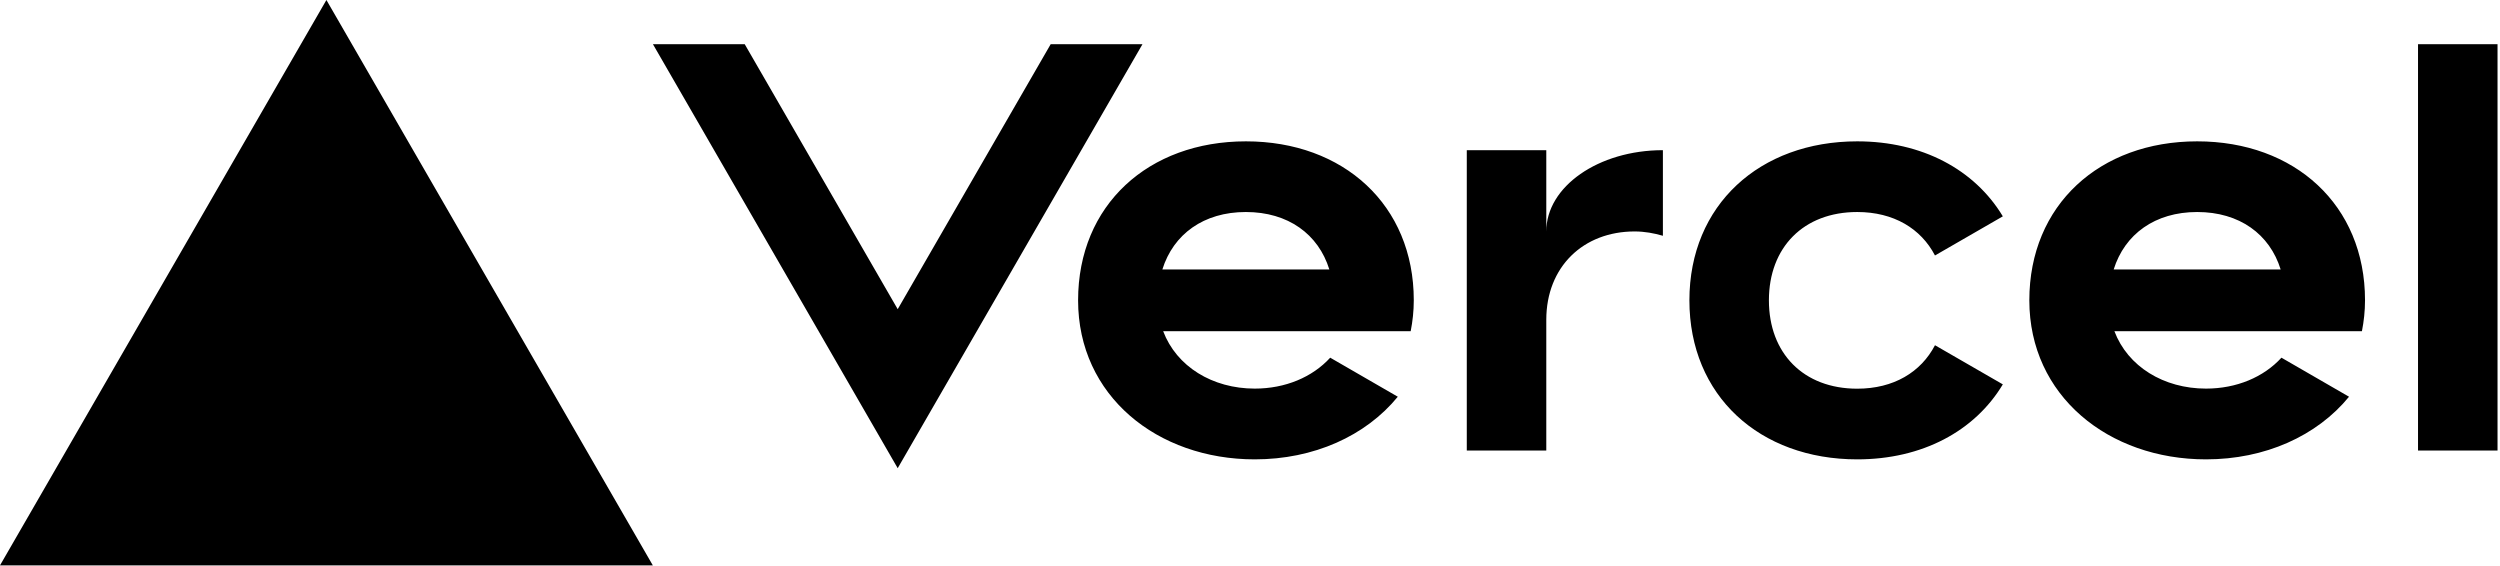
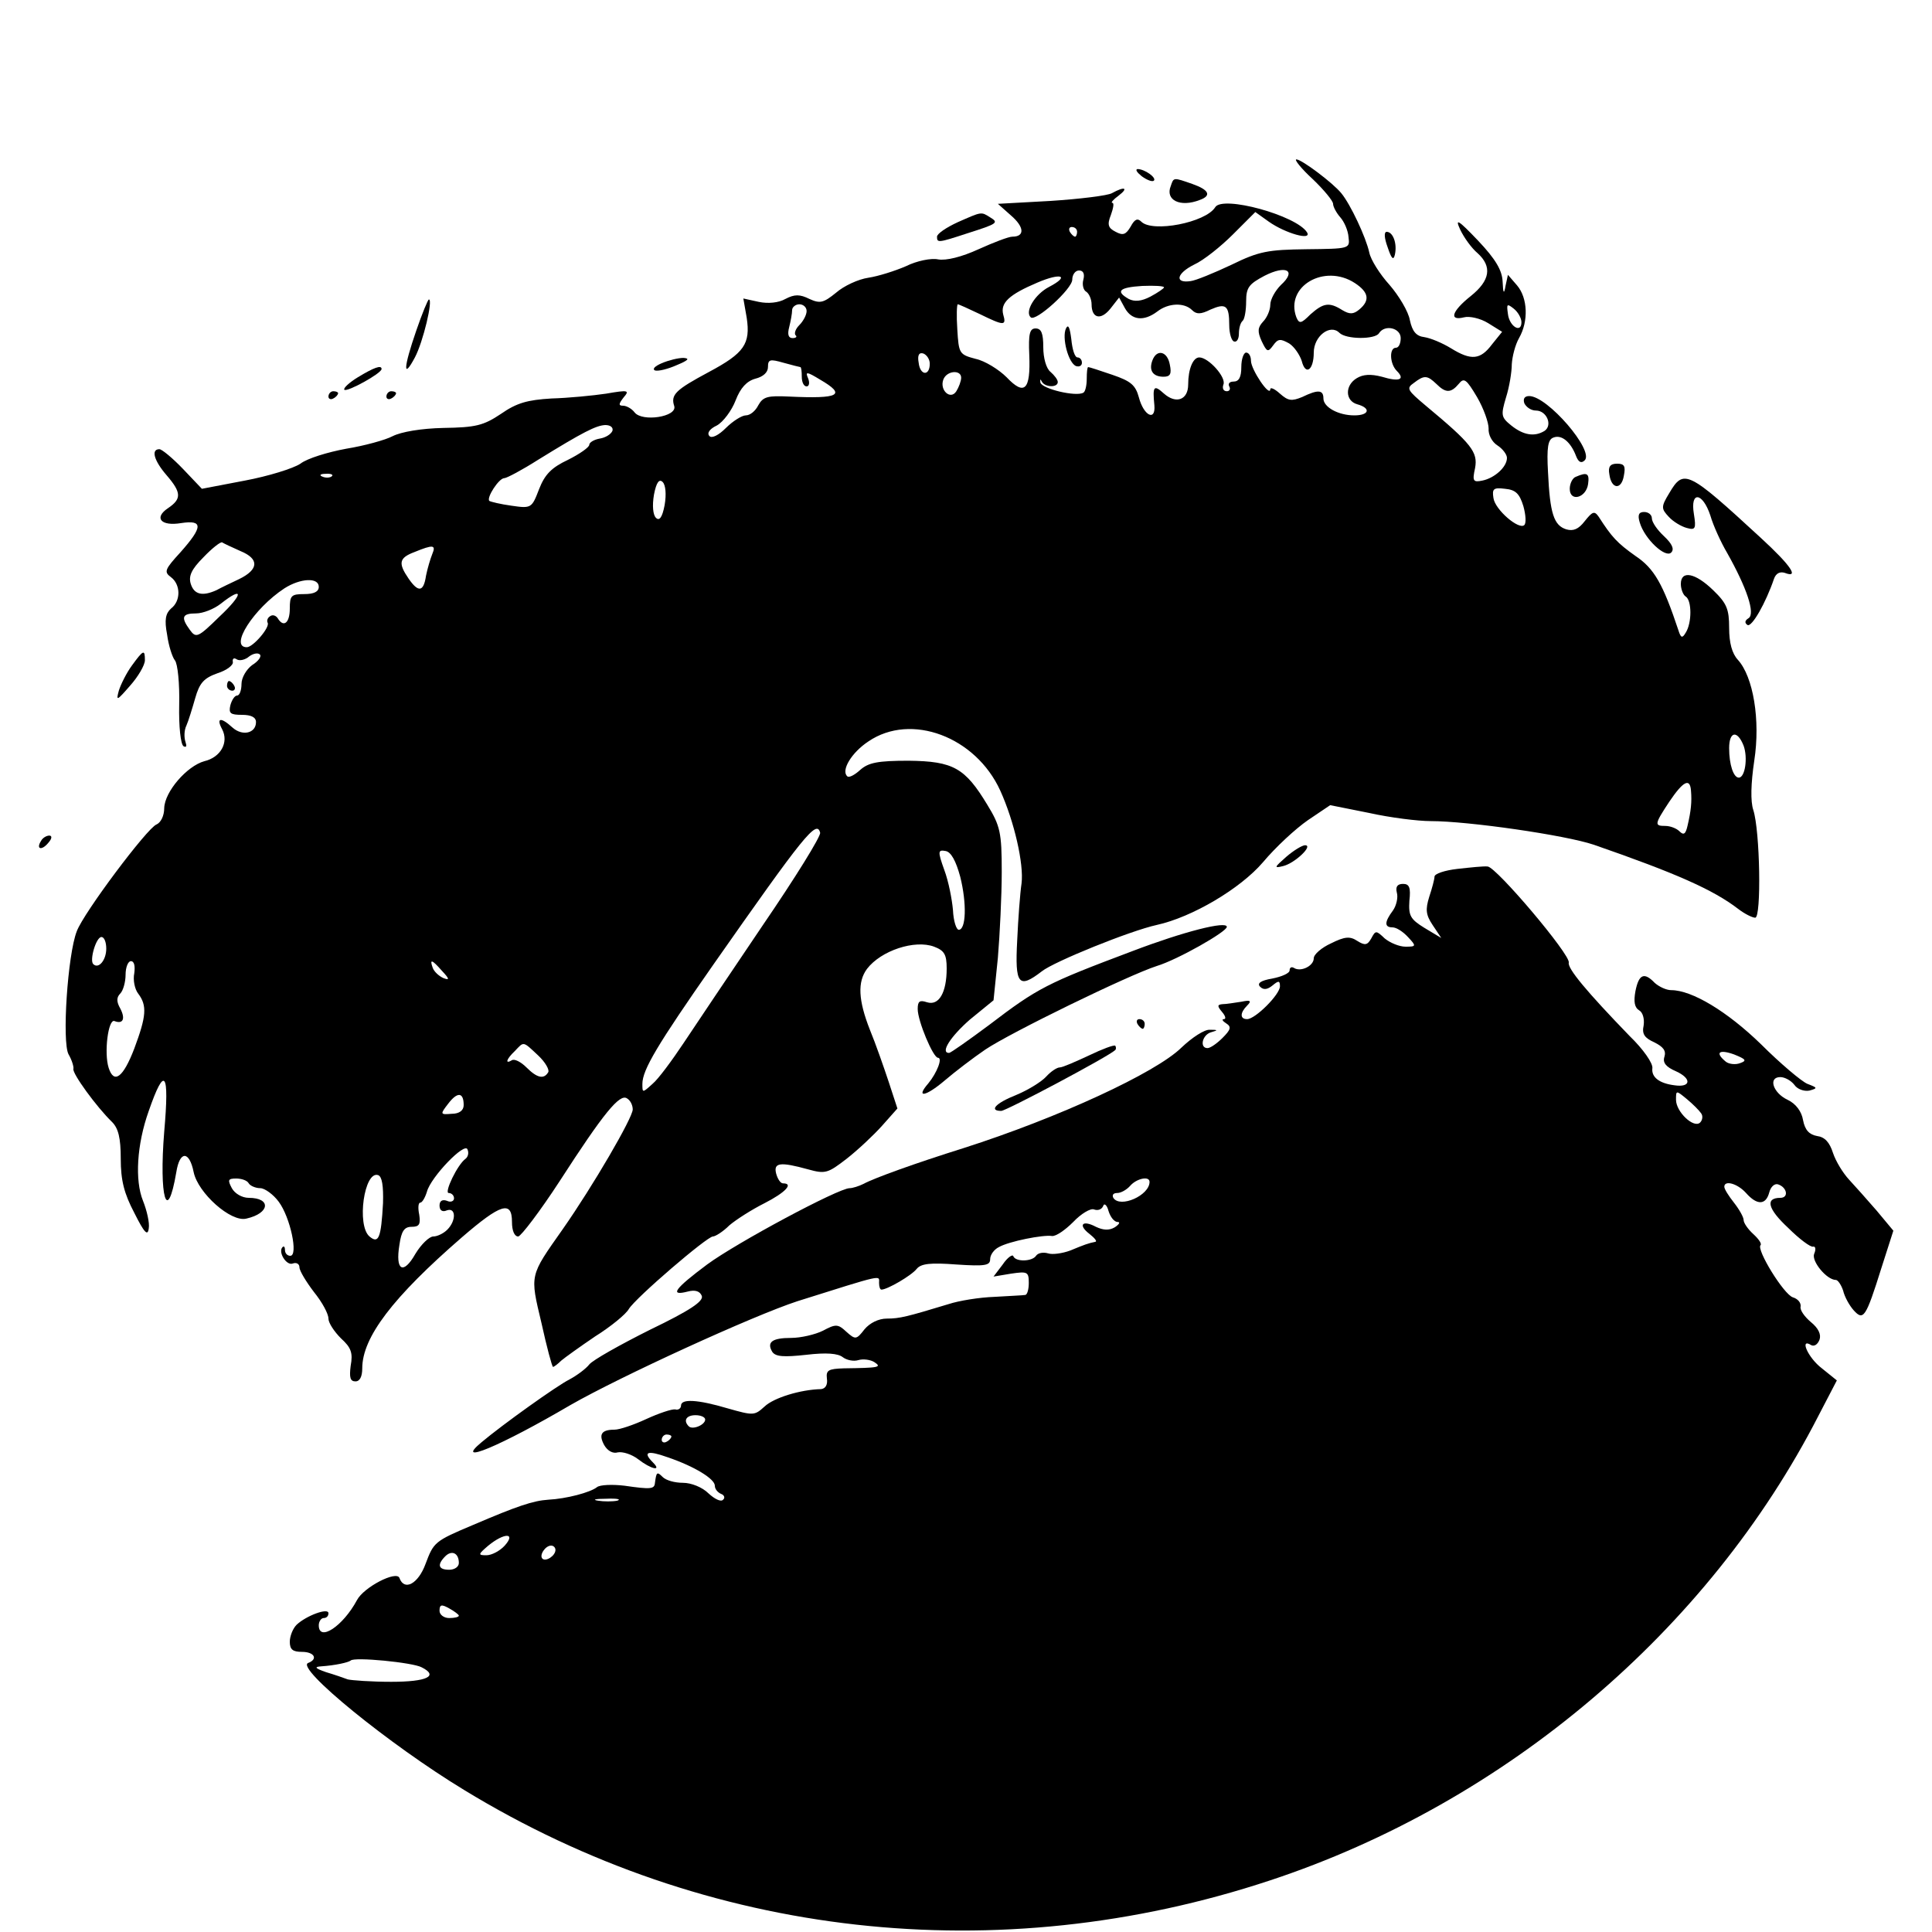
- <svg xmlns="http://www.w3.org/2000/svg" width="283" height="64" viewBox="0 0 283 64" fill="none">
-   <path d="M141.04 16c-11.04 0-19 7.2-19 18s8.96 18 20 18c6.67 0 12.55-2.64 16.19-7.09l-7.65-4.42c-2.02 2.21-5.09 3.5-8.54 3.5-4.79 0-8.86-2.5-10.37-6.5h28.02c.22-1.12.35-2.28.35-3.5 0-10.79-7.96-17.99-19-17.99zm-9.46 14.5c1.25-3.99 4.67-6.5 9.45-6.5 4.79 0 8.21 2.51 9.45 6.5h-18.9zM248.72 16c-11.04 0-19 7.2-19 18s8.96 18 20 18c6.67 0 12.55-2.64 16.19-7.09l-7.65-4.42c-2.02 2.21-5.09 3.5-8.54 3.5-4.79 0-8.86-2.5-10.37-6.5h28.02c.22-1.12.35-2.28.35-3.5 0-10.79-7.96-17.99-19-17.99zm-9.45 14.5c1.25-3.99 4.67-6.5 9.45-6.5 4.79 0 8.21 2.51 9.45 6.5h-18.9zM200.24 34c0 6 3.92 10 10 10 4.12 0 7.21-1.87 8.8-4.92l7.68 4.43c-3.18 5.3-9.14 8.49-16.48 8.49-11.05 0-19-7.2-19-18s7.96-18 19-18c7.34 0 13.29 3.19 16.48 8.49l-7.68 4.43c-1.59-3.05-4.68-4.92-8.8-4.92-6.07 0-10 4-10 10zm82.48-29v46h-9V5h9zM36.95 0L73.9 64H0L36.95 0zm92.38 5l-27.71 48L73.91 5H84.3l17.32 30 17.32-30h10.39zm58.91 12v9.69c-1-.29-2.06-.49-3.2-.49-5.81 0-10 4-10 10V51h-9V17h9v9.2c0-5.08 5.91-9.2 13.2-9.2z" fill="#000" />
+ <svg xmlns="http://www.w3.org/2000/svg" version="1.0" width="400pt" height="400pt" viewBox="0 0 400 400" preserveAspectRatio="xMidYMid meet">
+   <g transform="translate(0,400) scale(0.1,-0.1)" fill="#000000" stroke="none">
+     <path d="M2718 3629 c23 -22 42 -45 42 -51 0 -6 7 -19 15 -28 8 -9 16 -27 17 -41 3 -24 2 -24 -87 -25 -79 -1 -98 -4 -155 -32 -36 -17 -75 -33 -85 -34 -34 -5 -29 16 7 34 20 9 56 38 81 63 l46 46 28 -20 c34 -24 90 -40 79 -22 -22 35 -175 77 -190 52 -20 -32 -130 -53 -153 -30 -8 8 -14 5 -22 -10 -10 -17 -16 -19 -31 -11 -16 8 -18 15 -10 35 5 14 7 25 3 25 -4 0 2 7 13 15 21 16 13 20 -14 5 -9 -5 -66 -12 -127 -16 l-109 -6 27 -24 c28 -24 29 -44 3 -44 -8 0 -39 -12 -70 -26 -35 -16 -67 -24 -84 -21 -14 3 -44 -3 -66 -14 -23 -10 -58 -21 -78 -24 -21 -3 -51 -17 -67 -31 -26 -21 -33 -23 -55 -13 -20 10 -31 10 -50 0 -14 -8 -36 -10 -55 -6 l-32 7 7 -40 c8 -54 -5 -73 -78 -112 -69 -37 -80 -47 -72 -71 6 -22 -66 -33 -82 -13 -6 8 -17 14 -24 14 -10 0 -9 4 1 17 13 15 10 16 -36 8 -27 -4 -78 -9 -113 -10 -50 -3 -72 -9 -105 -32 -36 -24 -52 -28 -119 -29 -46 -1 -87 -8 -105 -17 -15 -8 -59 -20 -96 -26 -38 -7 -81 -20 -95 -31 -15 -10 -67 -26 -115 -35 l-89 -17 -39 41 c-22 23 -44 41 -49 41 -18 0 -11 -24 15 -54 31 -36 31 -49 3 -68 -30 -20 -15 -38 27 -31 46 7 45 -8 -1 -60 -33 -36 -35 -41 -20 -52 20 -15 21 -49 0 -65 -11 -10 -14 -23 -8 -54 3 -23 11 -47 16 -53 6 -7 10 -49 9 -92 -1 -45 3 -82 9 -86 6 -3 7 0 4 9 -3 9 -3 24 2 34 4 9 12 35 18 56 9 32 18 42 46 52 19 6 34 17 32 24 -1 6 2 9 8 5 6 -4 18 -1 26 6 8 6 18 8 22 4 4 -4 -3 -14 -16 -22 -12 -9 -22 -26 -22 -39 0 -13 -4 -24 -9 -24 -5 0 -11 -9 -14 -20 -4 -17 0 -20 24 -20 19 0 29 -5 29 -15 0 -23 -28 -30 -49 -11 -24 22 -34 20 -21 -4 14 -27 -3 -58 -37 -66 -36 -10 -82 -63 -83 -97 0 -16 -7 -30 -16 -34 -19 -7 -151 -183 -165 -221 -19 -48 -31 -230 -17 -255 7 -12 11 -26 10 -30 -3 -9 48 -79 80 -110 13 -13 18 -33 18 -76 0 -45 7 -72 28 -112 21 -42 28 -49 30 -32 2 11 -4 37 -12 57 -17 42 -13 116 12 186 33 95 43 82 32 -43 -11 -135 6 -195 25 -84 7 45 27 45 36 0 9 -43 77 -104 109 -96 49 11 52 43 5 43 -14 0 -29 9 -35 20 -9 17 -8 20 9 20 11 0 23 -4 26 -10 3 -5 14 -10 24 -10 9 0 27 -13 38 -28 24 -32 41 -112 24 -112 -6 0 -11 5 -11 12 0 6 -2 9 -5 6 -10 -10 8 -39 21 -34 8 3 14 -1 14 -8 0 -7 14 -30 30 -51 17 -21 30 -45 30 -55 0 -9 12 -27 26 -41 21 -19 25 -30 20 -57 -3 -24 -1 -32 10 -32 9 0 14 10 14 27 0 64 63 147 206 271 81 70 104 77 104 32 0 -18 5 -30 13 -30 6 1 45 52 86 115 91 141 124 181 139 171 7 -4 12 -14 12 -23 0 -17 -82 -158 -145 -248 -69 -98 -68 -93 -44 -194 11 -50 22 -91 24 -91 2 0 10 6 17 13 7 6 39 29 70 50 32 20 64 46 70 57 15 24 162 150 174 150 5 0 21 10 34 23 14 12 47 33 73 46 43 22 61 41 38 41 -5 0 -11 9 -14 20 -6 23 8 25 66 9 36 -10 41 -8 80 22 23 18 56 49 73 68 l32 36 -18 55 c-10 30 -27 79 -39 108 -24 61 -26 99 -6 126 29 38 99 61 139 46 21 -8 26 -16 26 -45 0 -50 -16 -78 -41 -70 -15 5 -19 2 -19 -14 0 -25 32 -101 42 -101 10 0 -2 -31 -20 -53 -27 -31 -6 -28 34 6 21 18 59 47 84 64 52 35 296 154 355 173 43 13 145 71 145 81 0 13 -90 -10 -195 -50 -178 -67 -196 -76 -297 -153 -43 -32 -80 -58 -83 -58 -19 0 3 34 43 69 l49 40 9 88 c4 48 8 129 8 178 0 81 -3 95 -30 139 -46 76 -70 90 -163 91 -64 0 -83 -4 -100 -19 -12 -11 -24 -17 -27 -13 -13 12 9 49 44 72 88 60 222 10 273 -102 29 -64 49 -152 44 -192 -3 -20 -7 -73 -9 -118 -5 -92 3 -101 51 -64 25 20 183 84 238 96 73 16 173 75 220 130 26 31 67 69 93 87 l46 31 80 -16 c45 -10 102 -17 128 -17 78 0 279 -29 338 -49 170 -59 247 -93 299 -133 13 -10 29 -18 35 -18 13 0 10 180 -4 223 -6 18 -5 55 2 102 13 84 -2 174 -34 209 -12 13 -18 35 -18 66 0 39 -5 51 -33 78 -37 36 -67 42 -67 13 0 -11 5 -23 10 -26 13 -8 13 -55 0 -75 -7 -12 -10 -11 -15 5 -32 96 -50 128 -89 154 -38 27 -49 39 -76 81 -9 13 -13 11 -29 -9 -13 -17 -24 -21 -38 -17 -26 8 -34 33 -38 118 -3 52 0 68 11 72 17 7 36 -9 47 -38 5 -13 11 -16 18 -9 20 20 -77 133 -115 133 -10 0 -13 -6 -10 -15 4 -8 14 -15 24 -15 22 0 35 -30 18 -42 -21 -13 -44 -9 -69 11 -21 17 -22 21 -11 58 7 22 12 53 12 69 1 16 7 40 15 54 20 35 18 83 -4 109 l-19 22 -5 -23 c-3 -18 -5 -16 -6 9 -1 23 -14 46 -51 85 -41 43 -48 47 -37 23 8 -17 24 -39 36 -49 31 -28 26 -57 -14 -89 -39 -31 -46 -52 -14 -44 11 3 34 -2 50 -12 l29 -18 -21 -26 c-24 -32 -43 -34 -85 -8 -18 11 -42 21 -55 23 -17 2 -25 12 -30 35 -3 18 -23 51 -42 73 -20 22 -39 52 -42 67 -7 32 -39 100 -58 123 -17 21 -82 70 -93 70 -5 0 10 -19 34 -41z m-488 -109 c0 -5 -2 -10 -4 -10 -3 0 -8 5 -11 10 -3 6 -1 10 4 10 6 0 11 -4 11 -10z m422 -110 c-12 -12 -22 -30 -22 -41 0 -11 -7 -27 -15 -35 -11 -12 -12 -20 -3 -40 11 -23 13 -24 24 -9 10 14 15 14 33 4 11 -7 22 -24 26 -36 8 -32 25 -19 25 17 0 34 34 60 53 41 14 -14 74 -14 82 -1 12 19 45 11 45 -10 0 -11 -4 -20 -10 -20 -14 0 -13 -33 2 -48 18 -18 5 -23 -31 -12 -23 6 -39 5 -52 -3 -25 -15 -24 -47 1 -54 29 -8 25 -23 -6 -23 -33 0 -64 17 -64 35 0 18 -11 19 -44 3 -22 -9 -29 -8 -46 7 -11 10 -20 14 -20 9 -1 -17 -40 41 -40 59 0 9 -4 17 -10 17 -5 0 -10 -13 -10 -30 0 -21 -5 -30 -16 -30 -8 0 -12 -4 -9 -10 3 -5 1 -10 -5 -10 -7 0 -10 6 -7 14 6 15 -31 56 -50 56 -13 0 -23 -24 -23 -56 0 -32 -25 -41 -50 -19 -21 19 -24 16 -20 -24 3 -34 -22 -22 -32 16 -7 26 -17 34 -55 47 -26 9 -48 16 -50 16 -2 0 -3 -11 -3 -24 0 -14 -3 -27 -7 -29 -15 -9 -86 8 -89 21 -1 7 0 8 3 2 6 -12 33 -13 33 -1 0 5 -7 14 -15 21 -9 7 -15 29 -15 51 0 29 -4 39 -16 39 -12 0 -15 -11 -13 -55 3 -73 -10 -85 -47 -46 -16 16 -45 34 -64 38 -34 9 -35 11 -38 61 -2 29 -1 52 1 52 2 0 22 -9 45 -20 51 -25 56 -25 49 -1 -6 24 12 41 71 66 49 21 68 14 24 -9 -29 -15 -51 -51 -38 -63 10 -10 86 59 86 78 0 10 6 19 14 19 9 0 12 -7 9 -19 -3 -10 0 -22 6 -25 6 -4 11 -16 11 -26 0 -29 19 -34 39 -9 l18 23 12 -22 c14 -25 39 -28 67 -7 23 18 56 19 72 3 9 -9 18 -9 38 1 32 14 39 9 39 -32 0 -18 5 -33 10 -34 6 -2 10 6 10 16 0 11 3 23 8 27 4 4 7 22 7 40 0 29 6 36 38 53 45 23 67 11 34 -19z m153 4 c29 -19 32 -36 9 -55 -12 -10 -20 -10 -35 -1 -27 17 -39 15 -66 -9 -19 -19 -23 -20 -29 -6 -24 64 58 112 121 71z m-395 -9 c0 -2 -13 -11 -28 -19 -19 -10 -33 -11 -45 -5 -28 16 -20 24 28 27 25 1 45 0 45 -3z m-740 -49 c0 -8 -7 -21 -15 -29 -8 -8 -11 -17 -8 -21 4 -3 1 -6 -6 -6 -9 0 -11 8 -7 23 3 12 6 28 6 35 0 6 7 12 15 12 8 0 15 -6 15 -14z m1480 -23 c0 -24 -25 -9 -28 17 -3 21 -2 22 12 11 9 -7 16 -20 16 -28z m-1225 -86 c0 -26 -20 -25 -23 2 -3 16 1 22 10 19 7 -3 13 -12 13 -21z m-268 -7 c2 0 3 -9 3 -20 0 -11 4 -20 10 -20 5 0 7 7 3 17 -6 14 -3 14 25 -3 55 -32 40 -40 -65 -35 -43 2 -53 0 -63 -18 -6 -12 -17 -21 -26 -21 -8 0 -27 -12 -41 -26 -15 -15 -29 -22 -34 -17 -6 6 0 15 15 22 13 7 31 31 39 52 10 26 23 40 41 45 16 4 26 13 26 24 0 16 4 17 32 9 18 -5 34 -9 35 -9z m333 -22 c0 -7 -5 -20 -10 -28 -12 -19 -35 2 -27 24 7 19 37 21 37 4z m984 -13 c19 -19 30 -19 46 0 11 14 16 10 38 -27 14 -24 24 -53 24 -65 -1 -13 7 -28 18 -35 11 -7 20 -19 20 -26 0 -19 -26 -42 -51 -47 -19 -4 -21 -1 -15 26 6 33 -7 50 -102 129 -38 32 -41 36 -25 47 22 17 28 16 47 -2z m-1706 -97 c-3 -7 -14 -14 -26 -16 -12 -2 -22 -8 -22 -13 0 -5 -20 -19 -44 -31 -34 -16 -48 -30 -60 -61 -15 -39 -16 -40 -57 -34 -22 3 -43 8 -46 10 -6 7 20 47 31 47 5 0 37 17 70 38 94 58 120 71 139 72 11 0 17 -5 15 -12z m-581 -94 c-3 -3 -12 -4 -19 -1 -8 3 -5 6 6 6 11 1 17 -2 13 -5z m689 -60 c-5 -26 -11 -33 -18 -26 -6 6 -8 25 -4 48 5 26 11 33 18 26 6 -6 8 -25 4 -48z m1778 -2 c5 -18 6 -35 2 -39 -11 -11 -61 32 -64 56 -3 19 0 22 24 19 22 -2 30 -10 38 -36z m-2656 -93 c39 -16 38 -38 -3 -58 -17 -8 -38 -18 -47 -23 -29 -13 -46 -9 -53 13 -5 16 1 30 26 55 18 19 36 33 39 31 3 -2 20 -10 38 -18z m397 -6 c-4 -10 -10 -30 -13 -45 -5 -34 -16 -35 -36 -6 -22 32 -20 43 12 55 39 16 45 15 37 -4z m-235 -68 c0 -10 -10 -15 -30 -15 -27 0 -30 -3 -30 -30 0 -30 -13 -40 -25 -20 -4 6 -11 8 -16 4 -5 -3 -7 -9 -5 -13 6 -9 -30 -51 -43 -51 -37 0 14 80 78 122 33 21 71 23 71 3z m-205 -61 c-45 -44 -49 -46 -62 -28 -19 26 -16 34 13 34 14 0 37 9 51 20 48 38 47 20 -2 -26z m3155 -268 c9 -25 3 -66 -10 -66 -11 0 -20 27 -20 61 0 35 17 38 30 5z m-109 -93 c2 -23 0 -42 -7 -72 -4 -18 -8 -21 -17 -12 -6 6 -19 11 -29 11 -23 0 -23 3 8 50 29 43 43 50 45 23z m-1922 -279 c-67 -99 -140 -208 -164 -244 -24 -36 -52 -74 -64 -84 -21 -19 -21 -19 -21 0 0 29 31 81 147 247 187 267 214 301 221 273 2 -7 -52 -94 -119 -192z m409 101 c14 -56 12 -110 -3 -110 -5 0 -11 18 -12 41 -2 22 -9 59 -18 83 -14 39 -13 42 3 39 11 -2 21 -20 30 -53z m-1768 -149 c0 -24 -16 -43 -27 -32 -8 8 6 56 17 56 6 0 10 -11 10 -24z m58 -51 c-3 -14 1 -33 8 -42 19 -25 17 -47 -8 -114 -23 -60 -42 -74 -53 -40 -10 31 -1 102 12 97 18 -7 23 5 12 26 -8 14 -8 23 0 31 6 6 11 24 11 39 0 15 5 28 11 28 7 0 9 -10 7 -25z m637 5 c16 -17 16 -20 3 -15 -9 4 -19 13 -22 21 -7 19 -2 18 19 -6z m199 -175 c15 -14 24 -30 21 -35 -9 -15 -23 -12 -45 10 -12 12 -25 18 -30 15 -15 -9 -12 2 6 19 19 20 16 21 48 -9z m-154 -103 c0 -11 -9 -18 -25 -18 -24 -2 -24 -1 -7 21 19 25 32 24 32 -3z m4 -111 c-17 -12 -45 -71 -35 -71 6 0 11 -5 11 -11 0 -6 -7 -9 -15 -5 -9 3 -15 0 -15 -10 0 -10 6 -14 15 -10 19 7 20 -21 1 -40 -8 -8 -21 -14 -29 -14 -8 0 -25 -16 -37 -36 -25 -44 -42 -35 -33 19 4 28 10 37 25 37 16 0 19 5 16 25 -3 14 -2 25 2 25 4 0 10 10 14 23 8 30 79 104 84 87 3 -7 1 -15 -4 -19z m-171 -92 c-4 -72 -9 -85 -28 -69 -27 23 -11 137 18 127 8 -3 11 -22 10 -58z" />
+     <path d="M2207 3320 c-9 -19 5 -72 21 -78 7 -2 12 1 12 7 0 6 -4 11 -9 11 -6 0 -11 17 -13 38 -3 23 -6 32 -11 22z" />
+     <path d="M2386 3254 c-8 -21 1 -34 23 -34 14 0 17 6 13 25 -5 28 -27 33 -36 9z" />
+     <path d="M2364 3635 c11 -8 22 -12 25 -9 6 6 -19 24 -34 24 -5 -1 -1 -7 9 -15z" />
+     <path d="M2424 3615 c-12 -29 19 -45 60 -29 25 9 19 21 -15 33 -40 14 -39 14 -45 -4z" />
+     <path d="M1983 3540 c-24 -11 -43 -24 -43 -30 0 -13 2 -13 63 7 63 20 65 22 47 33 -19 12 -17 12 -67 -10z" />
+     <path d="M2873 3488 c8 -24 12 -28 15 -15 5 23 -4 47 -17 47 -6 0 -5 -13 2 -32z" />
+     <path d="M862 3316 c-27 -78 -28 -103 -3 -56 17 32 38 120 29 120 -2 0 -14 -29 -26 -64z" />
+     <path d="M1370 3248 c-14 -6 -20 -12 -14 -15 7 -2 27 3 45 11 24 10 28 14 14 15 -11 0 -31 -5 -45 -11z" />
+     <path d="M741 3219 c-18 -11 -31 -23 -28 -26 6 -5 77 34 77 43 0 9 -16 3 -49 -17z" />
+     <path d="M680 3179 c0 -5 5 -7 10 -4 6 3 10 8 10 11 0 2 -4 4 -10 4 -5 0 -10 -5 -10 -11z" />
+     <path d="M800 3179 c0 -5 5 -7 10 -4 6 3 10 8 10 11 0 2 -4 4 -10 4 -5 0 -10 -5 -10 -11z" />
+     <path d="M3332 3018 c4 -31 25 -33 30 -3 4 20 1 25 -14 25 -14 0 -19 -6 -16 -22z" />
+     <path d="M3263 3013 c-7 -2 -13 -14 -13 -25 0 -28 34 -19 38 10 3 22 -2 25 -25 15z" />
+     <path d="M3456 2979 c-17 -28 -17 -32 -1 -49 9 -10 26 -20 37 -23 18 -5 20 -2 15 29 -8 48 18 45 34 -3 6 -21 22 -56 35 -78 40 -71 59 -126 44 -135 -8 -5 -8 -10 -2 -14 9 -5 38 46 55 96 4 11 12 15 22 12 31 -12 13 15 -49 72 -152 140 -160 144 -190 93z" />
+     <path d="M3395 2918 c10 -34 53 -74 65 -62 7 7 2 18 -15 34 -14 13 -25 29 -25 37 0 7 -7 13 -16 13 -11 0 -14 -6 -9 -22z" />
+     <path d="M273 2622 c-11 -15 -23 -39 -27 -52 -6 -22 -4 -21 23 10 17 19 31 43 31 53 0 23 -3 22 -27 -11z" />
+     <path d="M470 2580 c0 -5 5 -10 11 -10 5 0 7 5 4 10 -3 6 -8 10 -11 10 -2 0 -4 -4 -4 -10z" />
+     <path d="M85 2259 c-11 -17 1 -21 15 -4 8 9 8 15 2 15 -6 0 -14 -5 -17 -11z" />
+     <path d="M2663 2226 c-25 -22 -26 -24 -6 -19 24 6 63 43 45 43 -6 0 -24 -11 -39 -24z" />
+     <path d="M3017 2201 c-26 -3 -47 -10 -47 -16 0 -5 -5 -24 -11 -42 -8 -26 -7 -37 7 -58 l18 -27 -35 21 c-29 18 -33 25 -31 56 3 27 0 35 -13 35 -12 0 -16 -6 -13 -18 3 -10 -1 -27 -8 -37 -18 -24 -18 -35 -1 -35 8 0 22 -9 32 -20 18 -19 17 -20 -5 -20 -13 0 -32 8 -43 17 -18 17 -19 17 -28 0 -8 -14 -13 -15 -29 -5 -15 10 -26 9 -54 -5 -20 -9 -36 -23 -36 -31 0 -16 -27 -29 -41 -20 -5 3 -9 1 -9 -5 0 -6 -16 -13 -36 -17 -24 -4 -32 -10 -25 -17 7 -7 15 -6 26 3 12 10 15 10 15 -2 0 -17 -51 -68 -68 -68 -15 0 -15 13 0 28 10 10 7 12 -12 8 -14 -2 -31 -5 -39 -5 -11 -1 -11 -4 -1 -16 7 -8 9 -15 4 -15 -5 0 -3 -4 5 -9 11 -7 9 -13 -8 -30 -11 -11 -25 -21 -31 -21 -17 0 -11 28 8 33 14 4 14 5 -3 5 -11 1 -37 -16 -59 -37 -53 -52 -254 -145 -451 -208 -99 -31 -185 -62 -207 -74 -10 -5 -23 -9 -29 -9 -23 0 -234 -113 -295 -158 -67 -50 -79 -66 -40 -56 15 4 25 1 29 -9 4 -11 -24 -30 -107 -70 -62 -31 -119 -63 -126 -72 -7 -9 -26 -23 -41 -31 -26 -13 -138 -93 -182 -130 -59 -49 39 -8 184 77 103 59 378 185 470 215 181 57 169 54 169 38 0 -8 2 -14 5 -14 12 0 62 29 73 43 9 11 29 13 82 9 60 -4 70 -2 70 11 0 9 8 20 18 25 21 12 92 26 110 23 8 -1 27 12 44 29 16 17 36 29 43 26 8 -3 16 0 19 7 2 7 8 2 11 -10 4 -13 12 -23 19 -23 6 0 3 -5 -6 -11 -12 -7 -24 -6 -39 1 -28 15 -38 4 -13 -15 10 -8 16 -15 12 -16 -15 -3 -23 -6 -52 -18 -16 -6 -37 -9 -46 -6 -10 3 -21 1 -25 -5 -8 -12 -42 -13 -47 -1 -1 5 -12 -2 -22 -17 l-19 -25 36 6 c34 5 37 4 37 -19 0 -13 -3 -24 -7 -25 -5 -1 -33 -2 -64 -4 -31 -1 -74 -8 -95 -15 -86 -26 -101 -30 -128 -30 -17 0 -35 -9 -46 -22 -17 -22 -19 -22 -38 -5 -17 16 -22 16 -48 2 -16 -8 -46 -15 -66 -15 -40 0 -51 -9 -39 -29 7 -10 24 -11 70 -6 42 5 66 3 76 -5 8 -6 22 -9 32 -6 10 3 25 1 33 -4 17 -11 9 -12 -63 -13 -32 -1 -37 -4 -35 -21 2 -13 -3 -21 -12 -22 -43 -1 -98 -18 -117 -36 -21 -19 -23 -19 -76 -4 -64 19 -97 20 -97 6 0 -6 -6 -10 -12 -8 -7 1 -34 -8 -60 -20 -26 -12 -55 -22 -66 -22 -27 0 -33 -10 -21 -32 7 -12 18 -18 28 -15 10 2 29 -4 42 -14 27 -21 50 -26 31 -7 -22 22 -12 26 30 11 56 -19 98 -45 98 -59 0 -7 6 -14 13 -17 6 -2 9 -8 4 -12 -4 -5 -17 1 -30 13 -13 13 -36 22 -53 22 -17 0 -35 5 -42 12 -12 12 -13 10 -16 -12 -1 -13 -8 -14 -63 -6 -25 3 -51 2 -57 -3 -14 -11 -63 -24 -101 -26 -31 -2 -64 -13 -155 -52 -81 -34 -82 -36 -99 -81 -15 -41 -44 -57 -54 -29 -6 16 -74 -19 -88 -46 -29 -54 -79 -87 -79 -52 0 8 5 15 10 15 6 0 10 4 10 10 0 12 -46 -5 -66 -24 -8 -8 -14 -24 -14 -35 0 -16 6 -21 25 -21 26 0 34 -15 13 -23 -27 -10 168 -169 323 -263 503 -307 1105 -374 1669 -187 487 161 907 517 1135 962 l38 73 -31 25 c-29 22 -47 64 -22 48 6 -3 13 1 17 11 4 11 -2 24 -18 37 -13 11 -23 25 -21 32 1 8 -6 16 -16 19 -19 6 -76 99 -67 108 3 3 -4 13 -15 23 -11 10 -20 23 -20 29 0 6 -9 22 -20 36 -11 14 -20 28 -20 33 0 14 27 7 45 -13 23 -26 41 -25 48 1 3 12 11 19 18 17 19 -6 23 -28 5 -28 -32 0 -26 -23 16 -62 23 -23 47 -41 52 -39 5 1 6 -6 2 -15 -6 -15 26 -54 45 -54 4 0 11 -10 15 -22 3 -13 13 -31 22 -41 20 -22 25 -15 57 87 l25 78 -35 42 c-19 22 -45 51 -57 64 -12 13 -27 37 -33 55 -7 22 -17 33 -33 35 -16 3 -25 12 -29 33 -3 18 -15 34 -32 42 -30 14 -41 47 -15 47 9 0 22 -7 29 -16 6 -9 20 -14 31 -12 18 5 17 6 -4 14 -12 5 -56 42 -96 82 -70 68 -143 112 -186 112 -10 0 -25 7 -34 15 -22 23 -33 18 -40 -17 -4 -22 -2 -34 8 -40 7 -4 11 -17 9 -31 -4 -18 2 -26 22 -35 18 -9 25 -17 21 -30 -4 -12 3 -21 24 -30 33 -15 31 -34 -3 -29 -32 4 -48 17 -46 35 2 10 -19 40 -47 67 -89 92 -129 140 -126 152 4 16 -150 198 -168 199 -8 1 -36 -2 -63 -5z m586 -402 c-10 -4 -24 -2 -30 3 -23 19 -14 26 17 15 25 -10 27 -13 13 -18z m-81 -104 c4 -5 3 -14 -2 -19 -13 -13 -50 22 -50 47 0 20 0 20 23 1 12 -10 25 -23 29 -29z m-1142 -142 c0 -28 -61 -55 -75 -33 -3 6 0 10 8 10 8 0 20 7 27 15 13 15 40 21 40 8z m-920 -492 c0 -11 -26 -22 -34 -14 -12 12 -5 23 14 23 11 0 20 -4 20 -9z m-70 -35 c0 -3 -4 -8 -10 -11 -5 -3 -10 -1 -10 4 0 6 5 11 10 11 6 0 10 -2 10 -4z m-112 -133 c-10 -2 -28 -2 -40 0 -13 2 -5 4 17 4 22 1 32 -1 23 -4z m-233 -93 c-10 -11 -27 -20 -38 -20 -18 0 -17 2 4 20 33 27 58 27 34 0z m105 -9 c0 -12 -20 -25 -27 -18 -7 7 6 27 18 27 5 0 9 -4 9 -9z m-200 -27 c0 -8 -9 -14 -20 -14 -22 0 -26 10 -8 28 13 13 28 7 28 -14z m0 -109 c0 -3 -9 -5 -20 -5 -11 0 -20 7 -20 15 0 13 4 14 20 5 11 -6 20 -13 20 -15z m-77 -107 c36 -18 11 -30 -63 -30 -41 0 -82 3 -90 5 -8 3 -28 10 -45 15 -23 8 -25 11 -10 12 29 2 56 8 61 12 7 8 129 -4 147 -14z" />
+     <path d="M2355 1880 c3 -5 8 -10 11 -10 2 0 4 5 4 10 0 6 -5 10 -11 10 -5 0 -7 -4 -4 -10z" />
+     <path d="M2255 1815 c-28 -13 -55 -25 -61 -25 -6 0 -19 -9 -28 -19 -10 -11 -38 -28 -62 -38 -43 -17 -57 -33 -31 -33 10 0 223 113 236 126 2 2 2 6 0 9 -3 2 -27 -7 -54 -20z" />
+   </g>
</svg>
